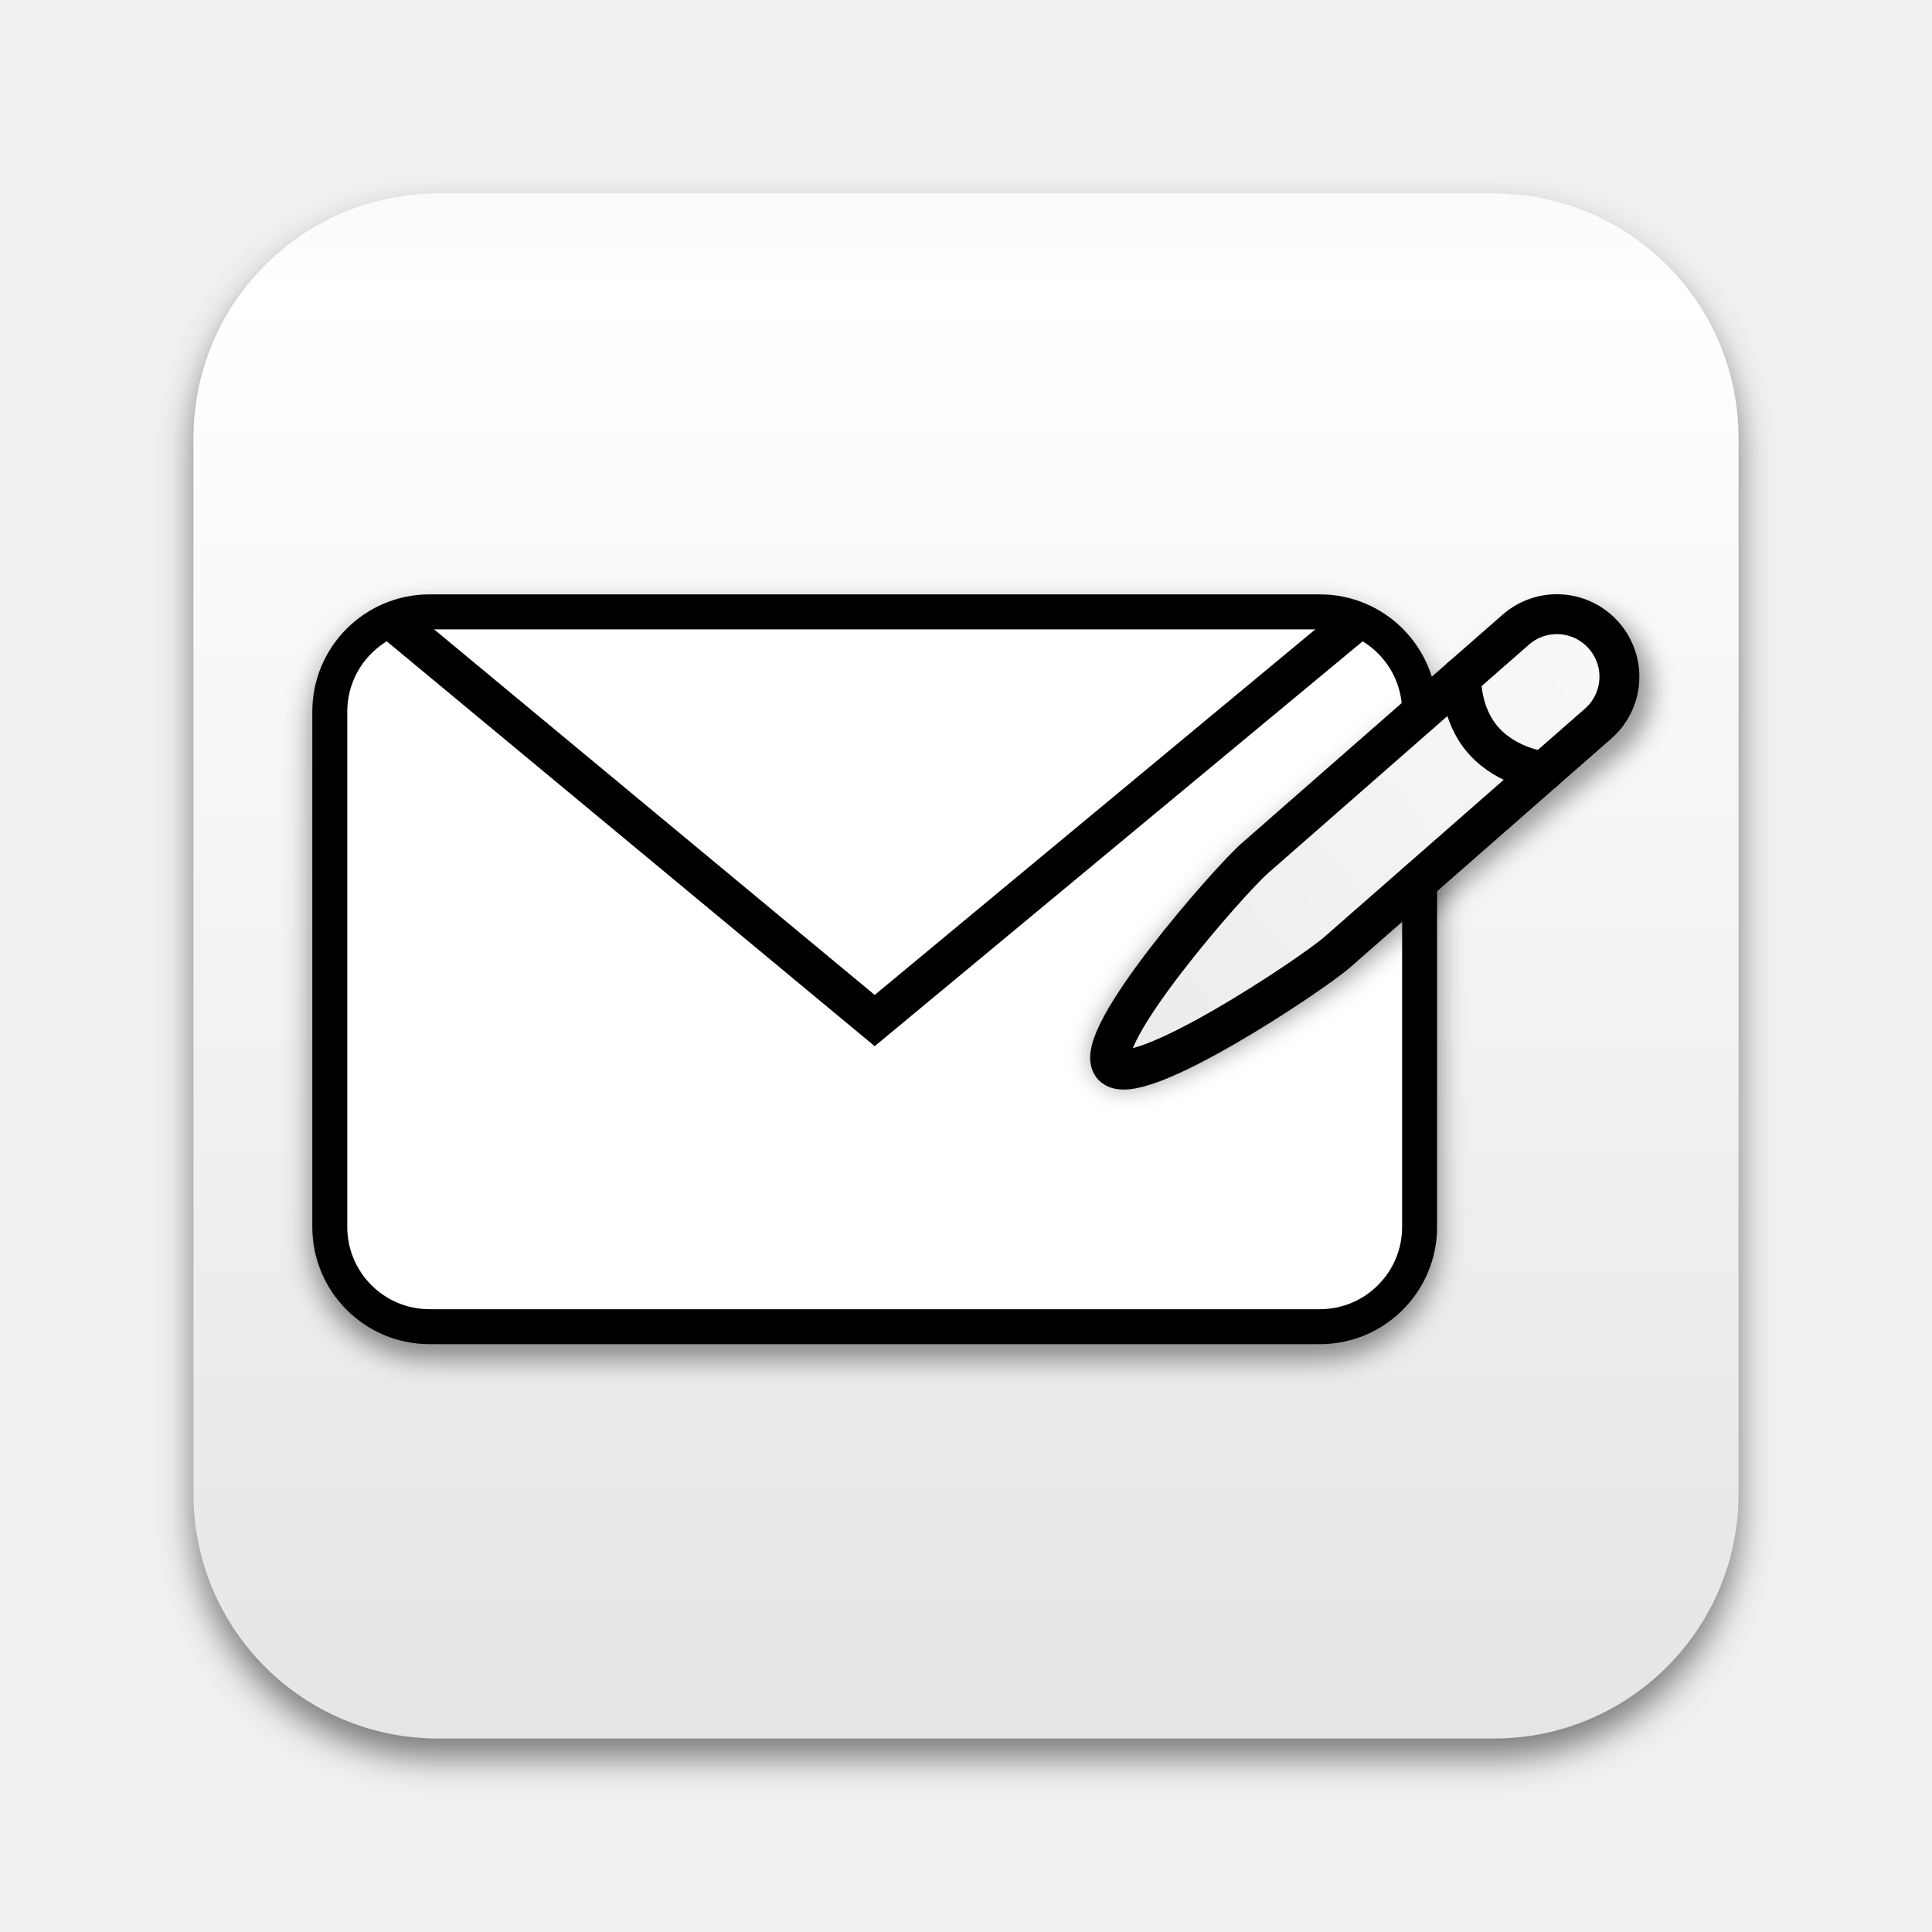
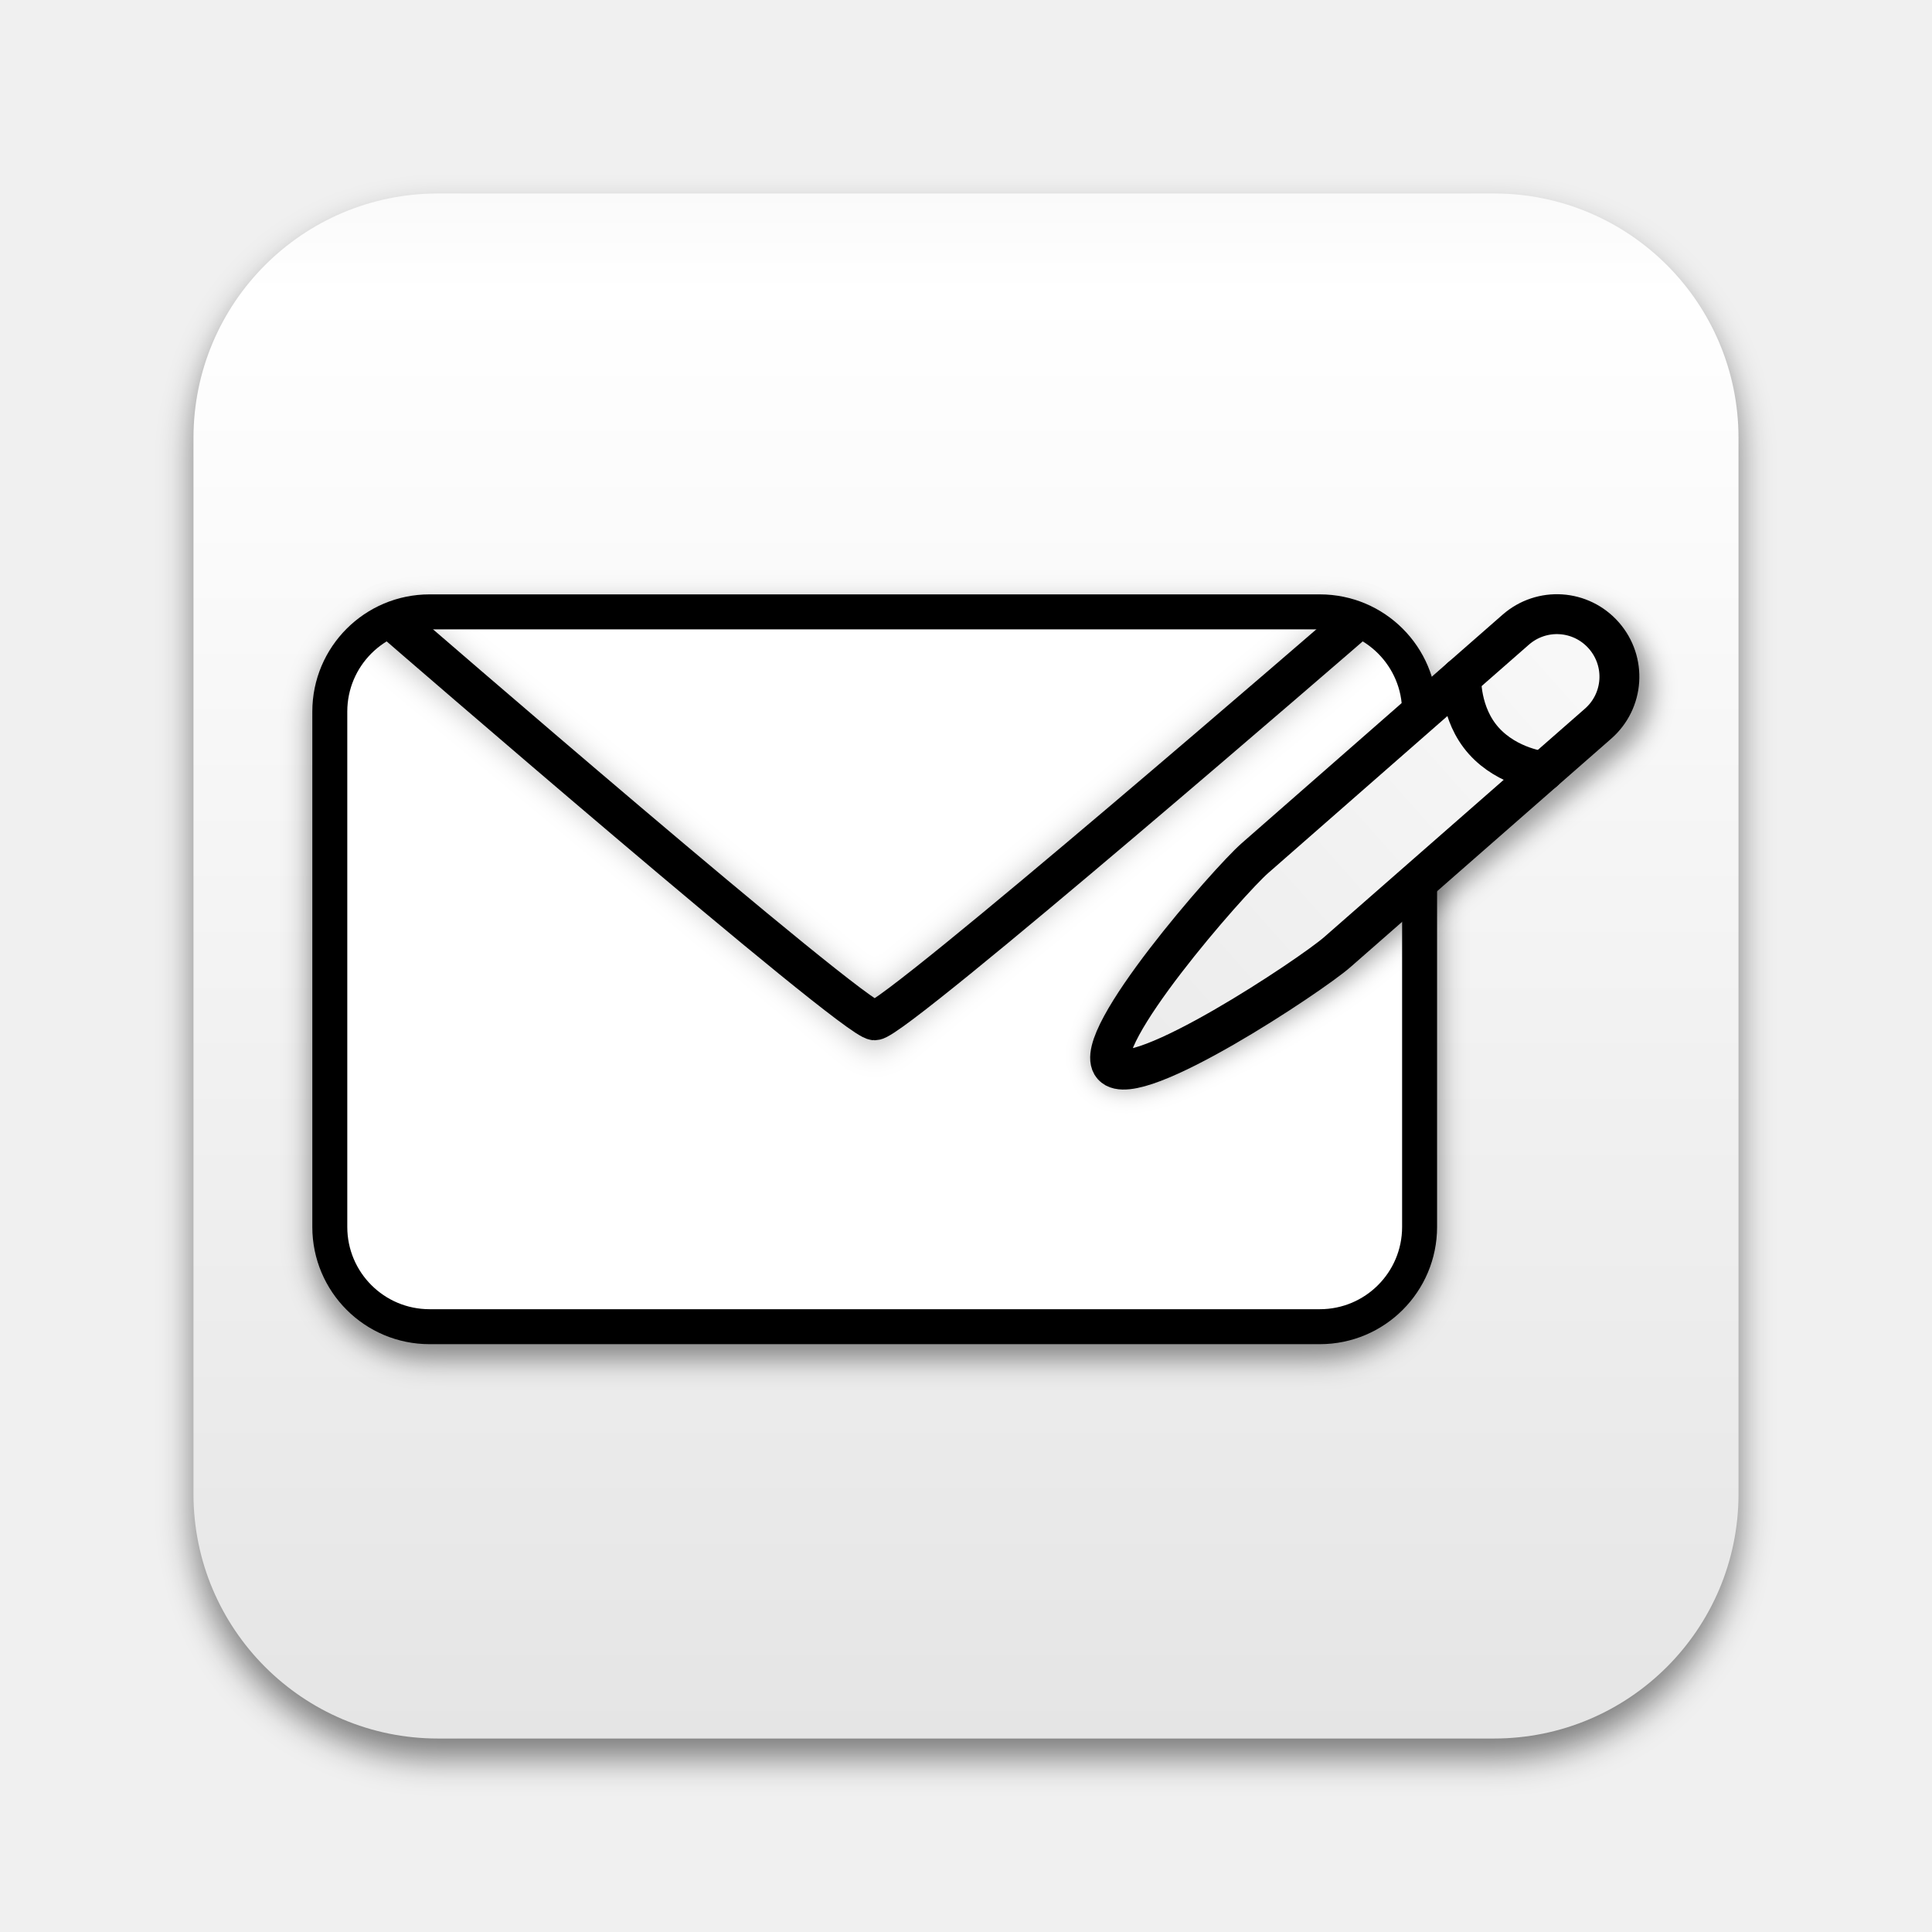
<svg xmlns="http://www.w3.org/2000/svg" xmlns:xlink="http://www.w3.org/1999/xlink" width="100mm" height="100mm" viewBox="0 0 100 100" version="1.1" id="svg1">
  <defs id="defs1">
    <linearGradient id="linearGradient4">
      <stop style="stop-color:#fafafa;stop-opacity:1;" offset="0" id="stop9" />
      <stop style="stop-color:#ffffff;stop-opacity:1;" offset="0.064" id="stop10" />
      <stop style="stop-color:#e5e5e5;stop-opacity:1;" offset="1" id="stop8" />
    </linearGradient>
    <linearGradient id="linearGradient6">
      <stop style="stop-color:#f9f9f9;stop-opacity:1;" offset="0" id="stop6" />
      <stop style="stop-color:#ebebeb;stop-opacity:1;" offset="1" id="stop7" />
    </linearGradient>
    <linearGradient xlink:href="#linearGradient4" id="linearGradient5" x1="45.406" y1="12.465" x2="45.406" y2="103.217" gradientUnits="userSpaceOnUse" />
-     <filter style="color-interpolation-filters:sRGB" id="filter5" x="-0.093" y="-0.107" width="1.185" height="1.215">
+     <filter style="color-interpolation-filters:sRGB" id="filter5" x="-0.093" y="-0.137" width="1.185" height="1.289">
      <feGaussianBlur stdDeviation="1" id="feGaussianBlur5" />
    </filter>
    <linearGradient xlink:href="#linearGradient6" id="linearGradient7" x1="93.539" y1="40.135" x2="50.424" y2="76.675" gradientUnits="userSpaceOnUse" />
  </defs>
  <g id="layer1" transform="matrix(0.8812064,0,0,0.8812064,9.987569,-0.9697756)">
    <rect style="fill:#000000;fill-opacity:0.488;stroke:none;stroke-width:1.906;stroke-linecap:round;stroke-miterlimit:13.4;filter:url(#filter5)" id="rect7" width="90.752" height="90.752" x="0.03" y="13.599" ry="14.359" />
    <rect style="fill:url(#linearGradient5);fill-opacity:1;stroke:none;stroke-width:1.906;stroke-linecap:round;stroke-miterlimit:13.4" id="rect3" width="90.752" height="90.752" x="0.03" y="12.465" ry="14.359" />
    <g id="layer4" transform="translate(-0.4534412,1.04357)">
      <g id="layer3" transform="matrix(0.8507298,0,0,0.8507298,-0.9689326,13.21444)">
        <rect style="fill:none;fill-opacity:1;stroke:#000000;stroke-width:2.413;stroke-linecap:round;stroke-dasharray:none;stroke-opacity:0.476;filter:url(#filter5)" id="path5" width="75.243" height="49.354" x="11.12" y="27.713" ry="6.887" />
        <rect style="fill:#ffffff;fill-opacity:1;stroke:#000000;stroke-width:2.414;stroke-linecap:round;stroke-dasharray:none" id="rect1" width="75.243" height="49.354" x="11.12" y="26.779" ry="6.887" />
-         <path id="path2" style="fill:none;stroke:#000000;stroke-width:2.723;stroke-linecap:round;stroke-linejoin:miter;stroke-miterlimit:13.4;stroke-dasharray:none" d="M 81.804,27.565 48.742,54.997 15.679,27.565" />
+         <path id="path2" style="display:inline;fill:none;stroke:#000000;stroke-width:2.723;stroke-linecap:round;stroke-linejoin:miter;stroke-miterlimit:13.4;stroke-dasharray:none;stroke-opacity:0.257;filter:url(#filter5)" d="M 81.804,27.965 48.742,55.397 15.679,27.965" />
+         <path id="path1" style="fill:none;stroke:#000000;stroke-width:2.723;stroke-linecap:round;stroke-linejoin:miter;stroke-miterlimit:13.4;stroke-dasharray:none" d="m 81.804,27.565 c 0,0 -31.666,27.432 -33.063,27.432 -1.397,0 -33.063,-27.432 -33.063,-27.432" />
      </g>
      <g id="layer2" transform="matrix(0.6835161,-0.01634882,0.01634882,0.6835161,18.77162,11.30597)">
        <path id="path6" style="fill:none;fill-opacity:1;stroke:#000000;stroke-width:3.427;stroke-linecap:round;stroke-miterlimit:13.4;stroke-dasharray:none;stroke-opacity:0.376;filter:url(#filter5)" d="m 94.289,41.243 c 1.905,2.283 1.601,5.655 -0.682,7.56 L 70.735,67.891 C 68.452,69.796 53.12,79.474 51.214,77.191 49.309,74.908 61.574,61.554 63.857,59.649 l 22.872,-19.088 c 2.283,-1.905 5.655,-1.601 7.56,0.682 z" transform="rotate(1.799642,83.89135,53.25582)" />
        <path id="rect2" style="fill:url(#linearGradient7);stroke:#000000;stroke-width:3.427;stroke-linecap:round;stroke-miterlimit:13.4;stroke-dasharray:none" d="m 93.48,40.393 c 1.905,2.283 1.601,5.655 -0.682,7.56 L 69.926,67.041 C 67.643,68.946 52.31,78.624 50.405,76.341 48.5,74.058 60.765,60.704 63.048,58.799 L 85.92,39.711 c 2.283,-1.905 5.655,-1.601 7.56,0.682 z" />
        <path style="fill:none;stroke:#000000;stroke-width:3.427;stroke-linecap:round;stroke-linejoin:miter;stroke-miterlimit:13.4;stroke-dasharray:none" d="m 81.15,43.692 c 0,0 -0.229,3.119 1.797,5.492 2.026,2.373 5.082,2.75 5.082,2.75" id="path3" />
      </g>
    </g>
  </g>
</svg>
